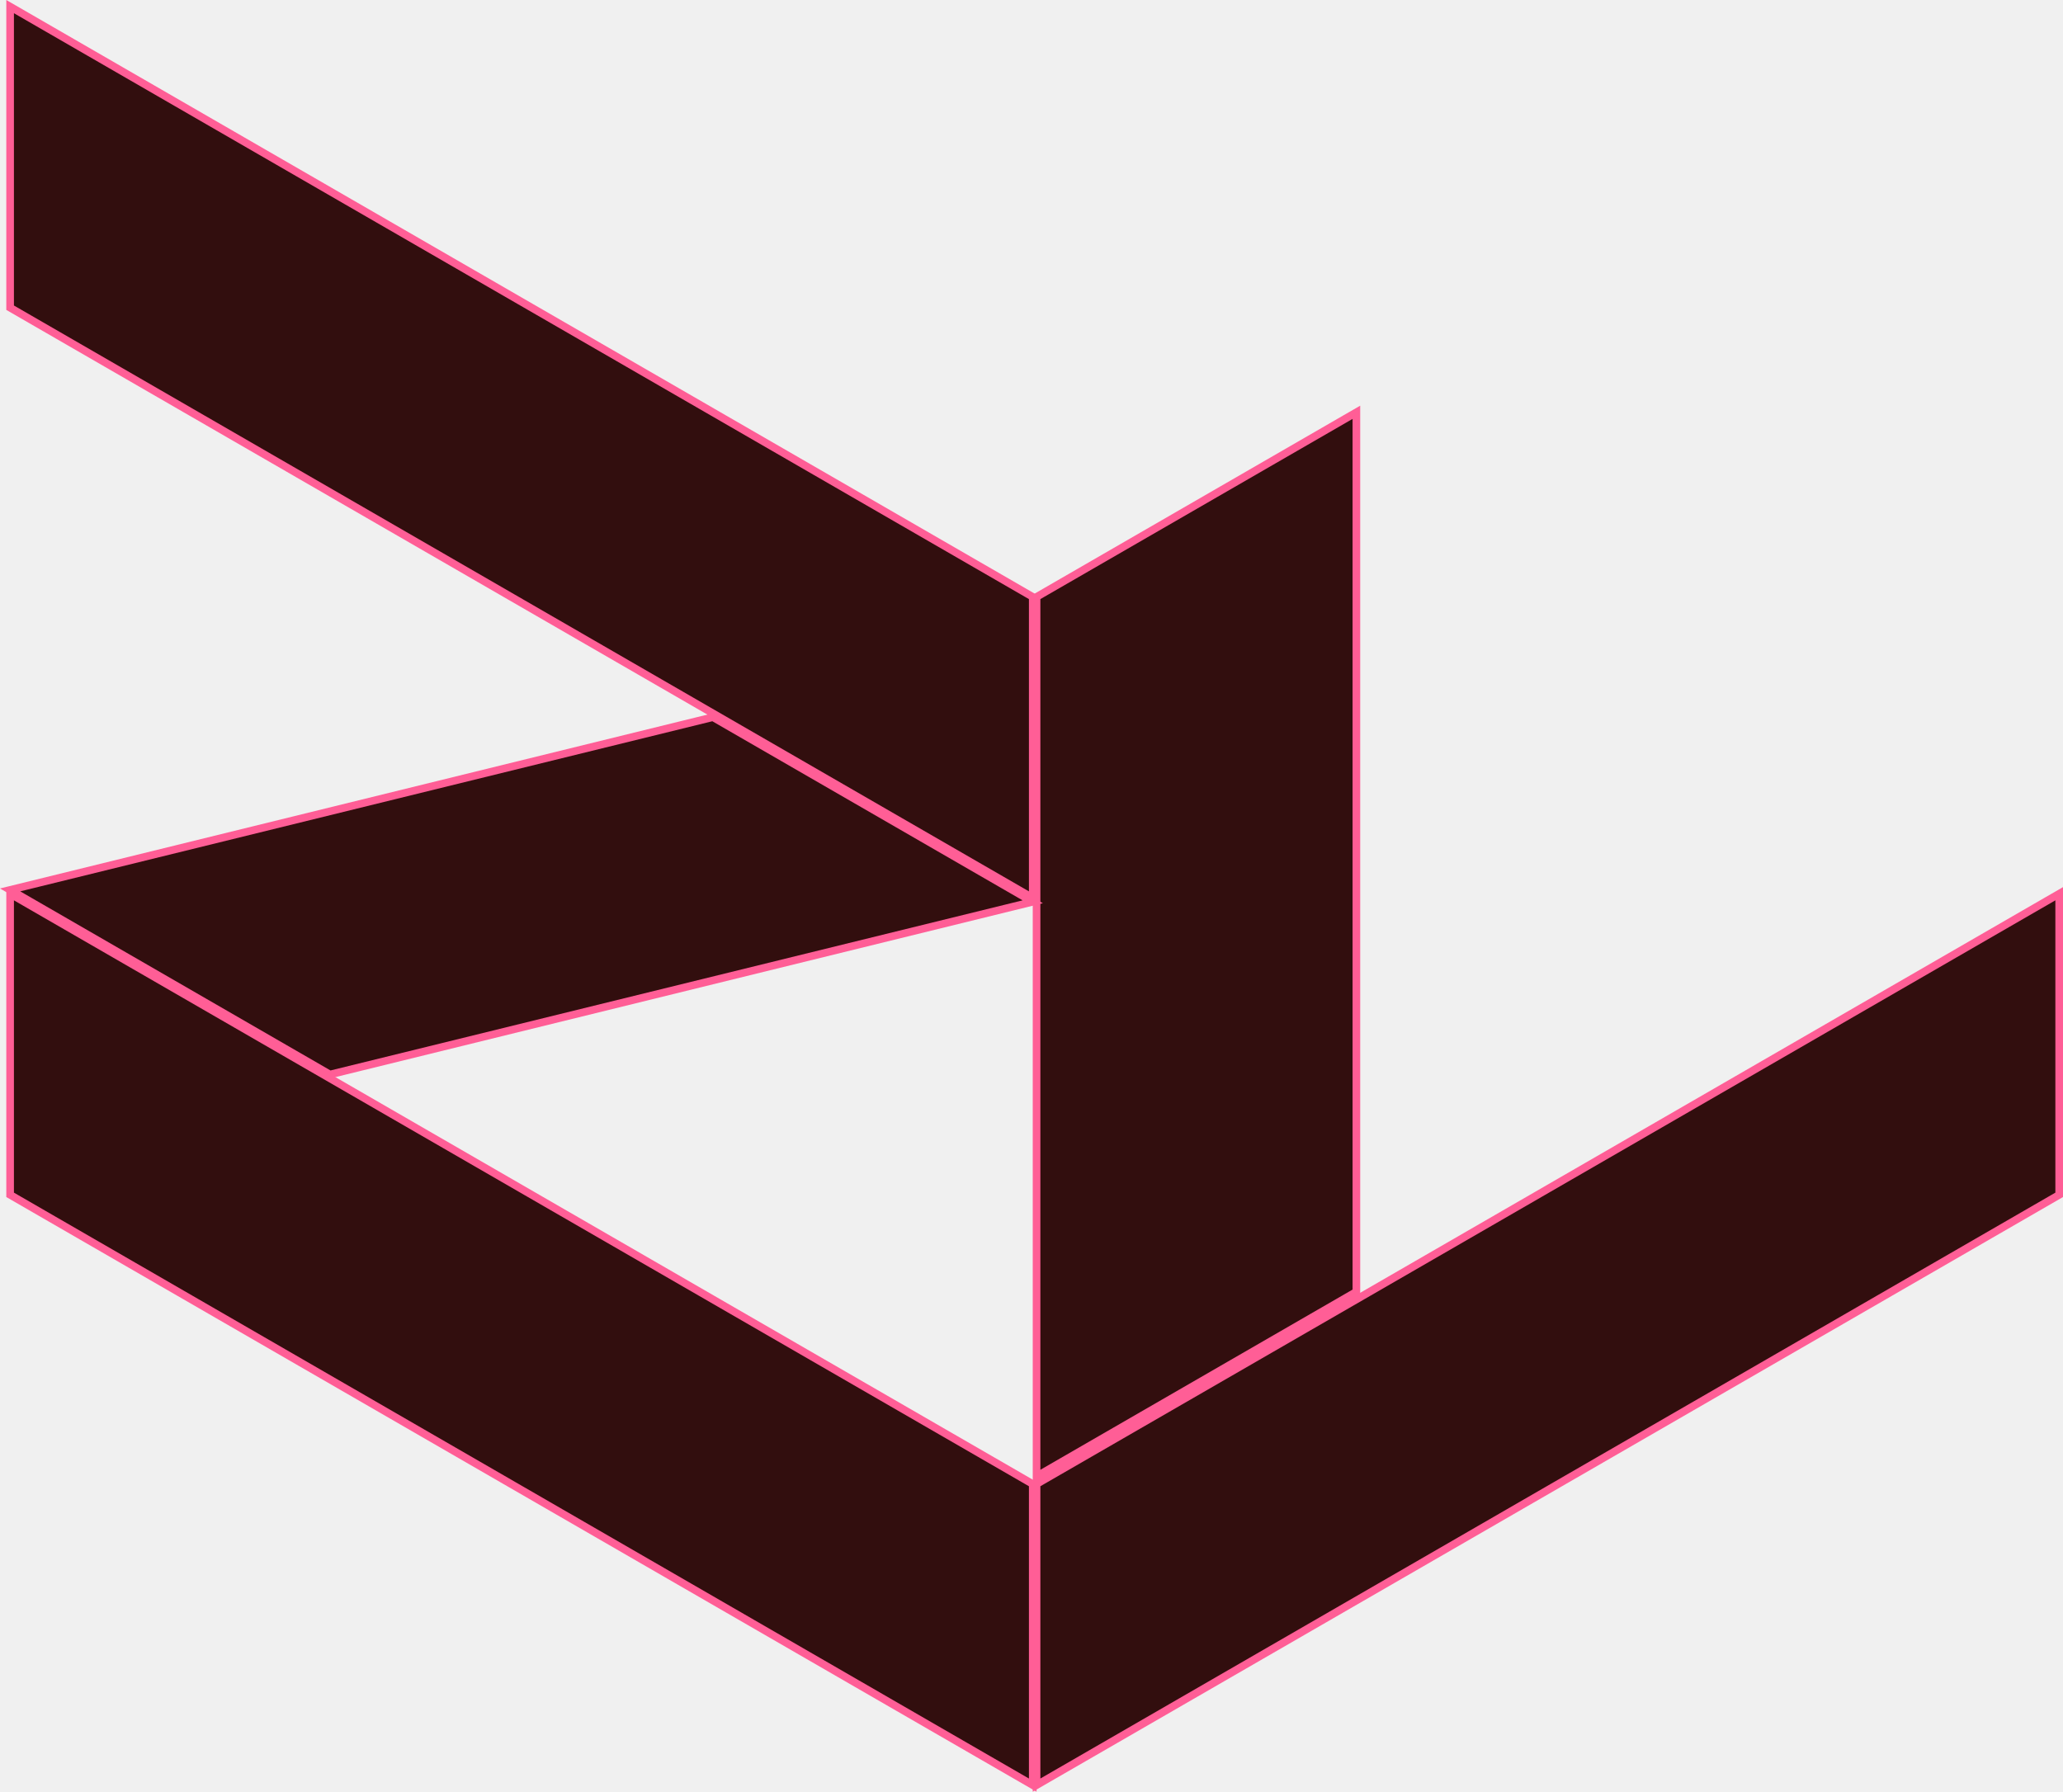
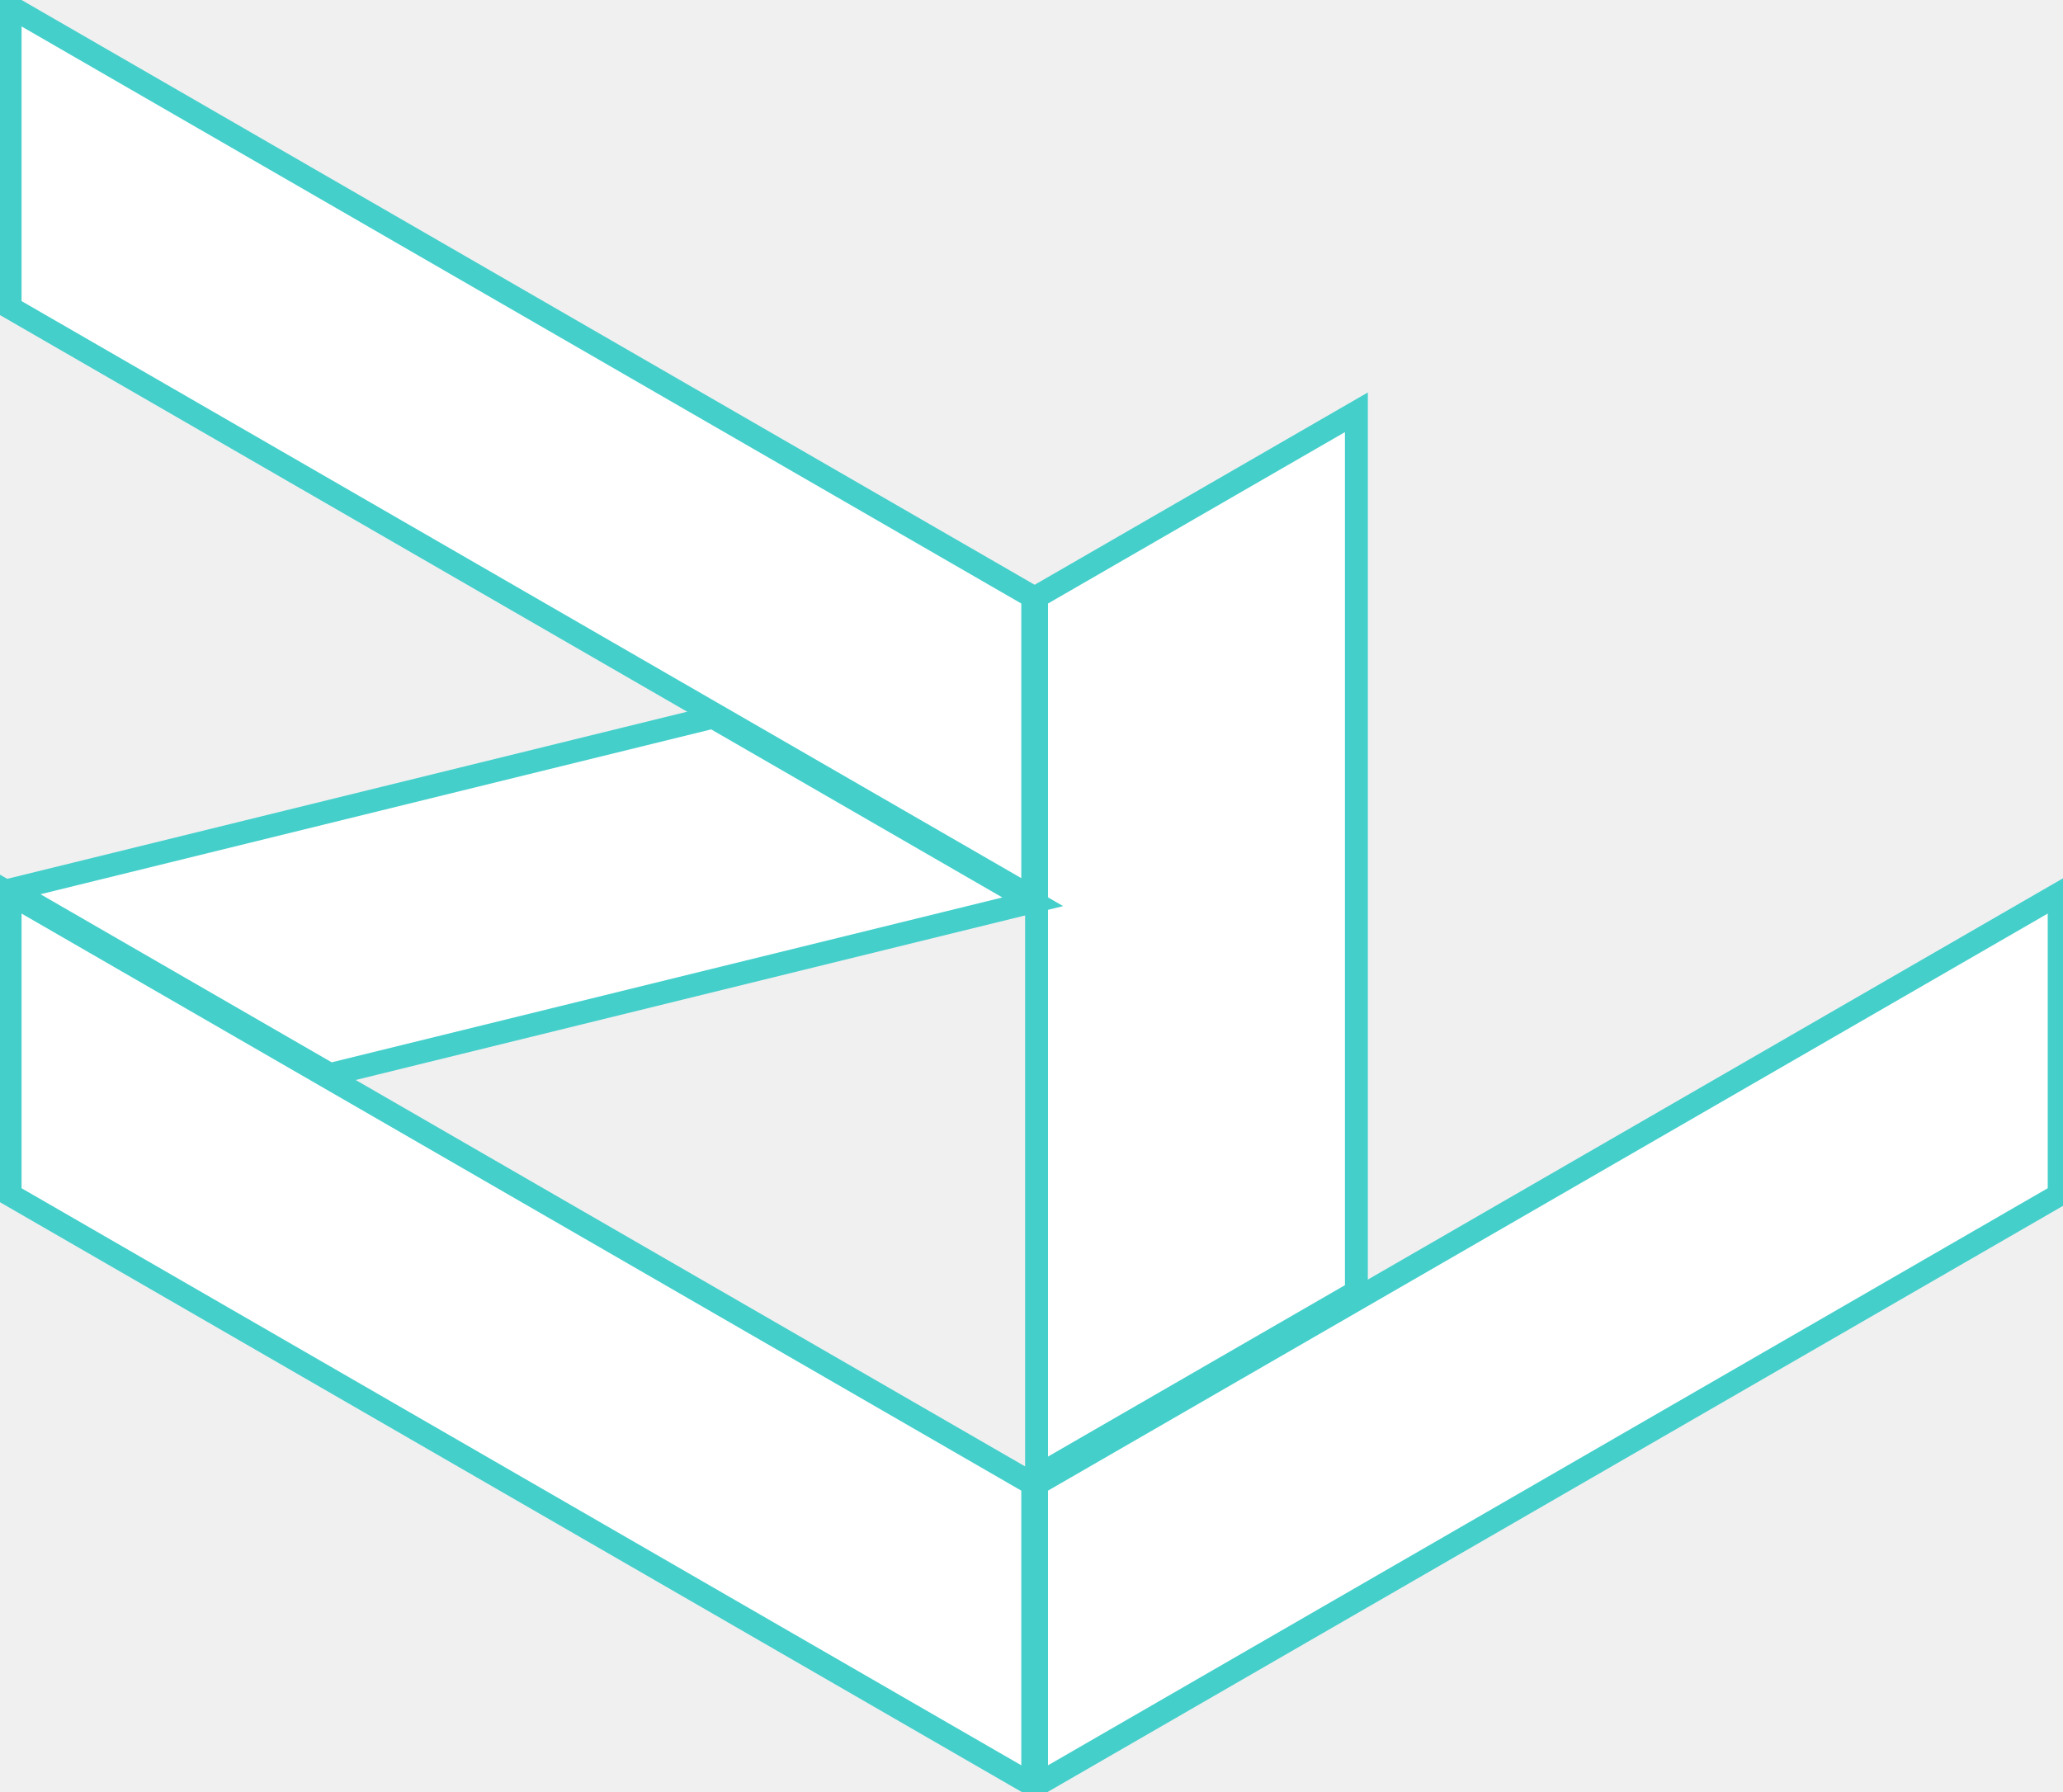
<svg xmlns="http://www.w3.org/2000/svg" data-name="Layer 2" viewBox="0 0 540.41 469.44">
  <defs>
    <style>
      .cls-1 {
-         fill: #320e0e;
-         stroke: #ff5e96;
+         fill: #FFF;
+         stroke: #44CFCB;
        stroke-miterlimit: 10;
-         stroke-width: 2px;
+         stroke-width: 6px;
      }
    </style>
  </defs>
  <g>
    <g>
      <polygon class="cls-1" points="271.53 388.82 271.53 467.71 539.41 313.05 539.41 234.16 355.31 340.45 271.53 388.82" />
      <polygon class="cls-1" points="355.31 338.45 355.31 108.02 271.53 156.39 271.53 386.82 271.53 386.82 355.31 338.45" />
    </g>
    <g>
      <polygon class="cls-1" points="270.53 388.82 186.75 340.45 2.65 234.16 2.65 313.05 270.53 467.71 270.53 388.82 270.53 388.82" />
      <polygon class="cls-1" points="270.53 236.27 186.75 187.9 2.65 233.16 86.43 281.53 270.53 236.27" />
      <polygon class="cls-1" points="270.53 156.39 186.75 108.02 2.65 1.73 2.65 80.62 270.53 235.27 270.53 156.39 270.53 156.39" />
    </g>
  </g>
</svg>
